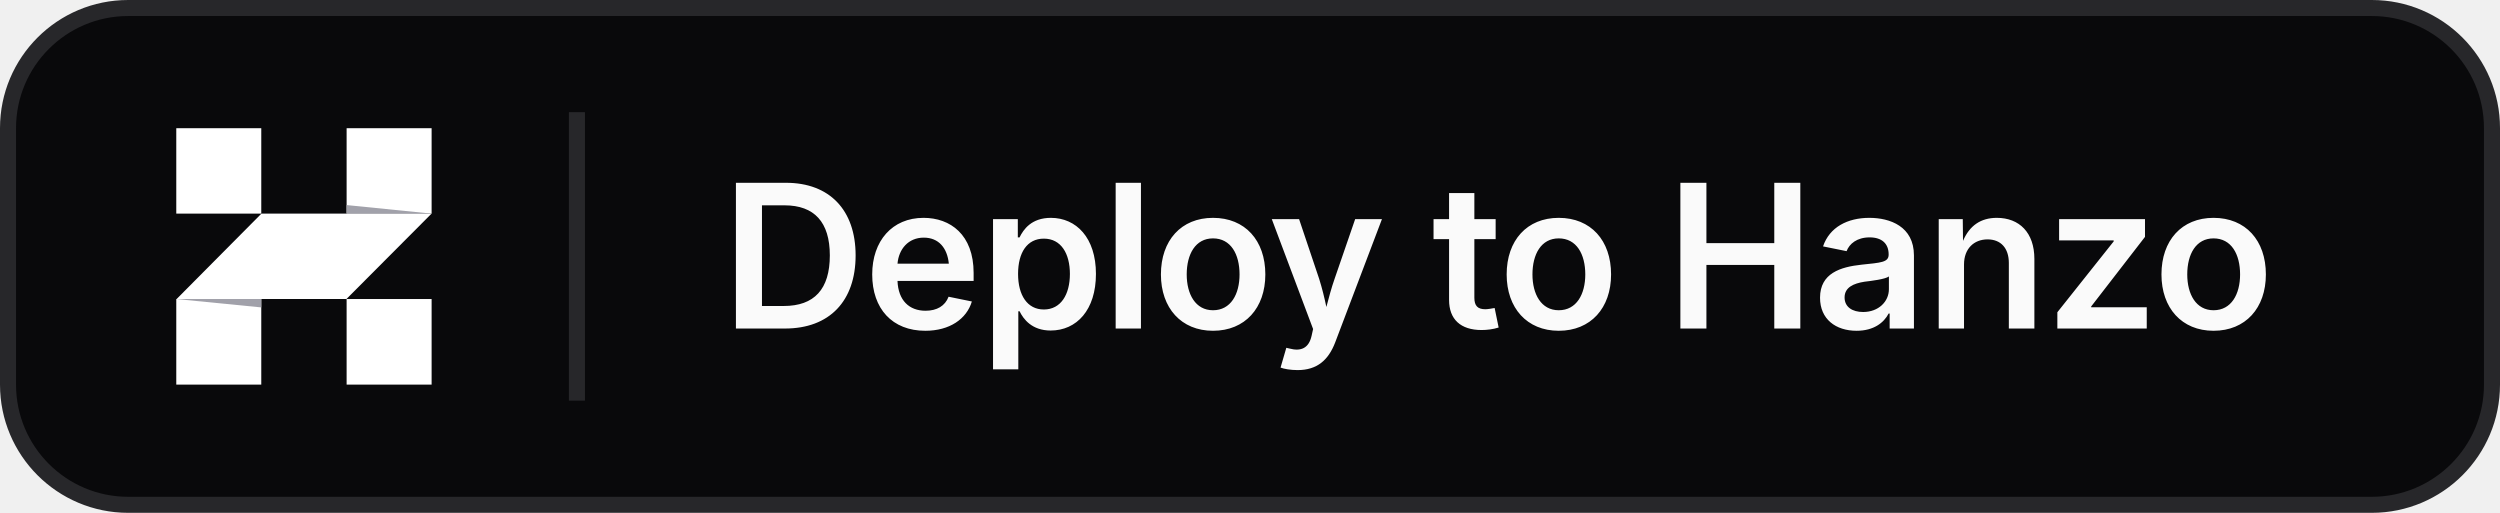
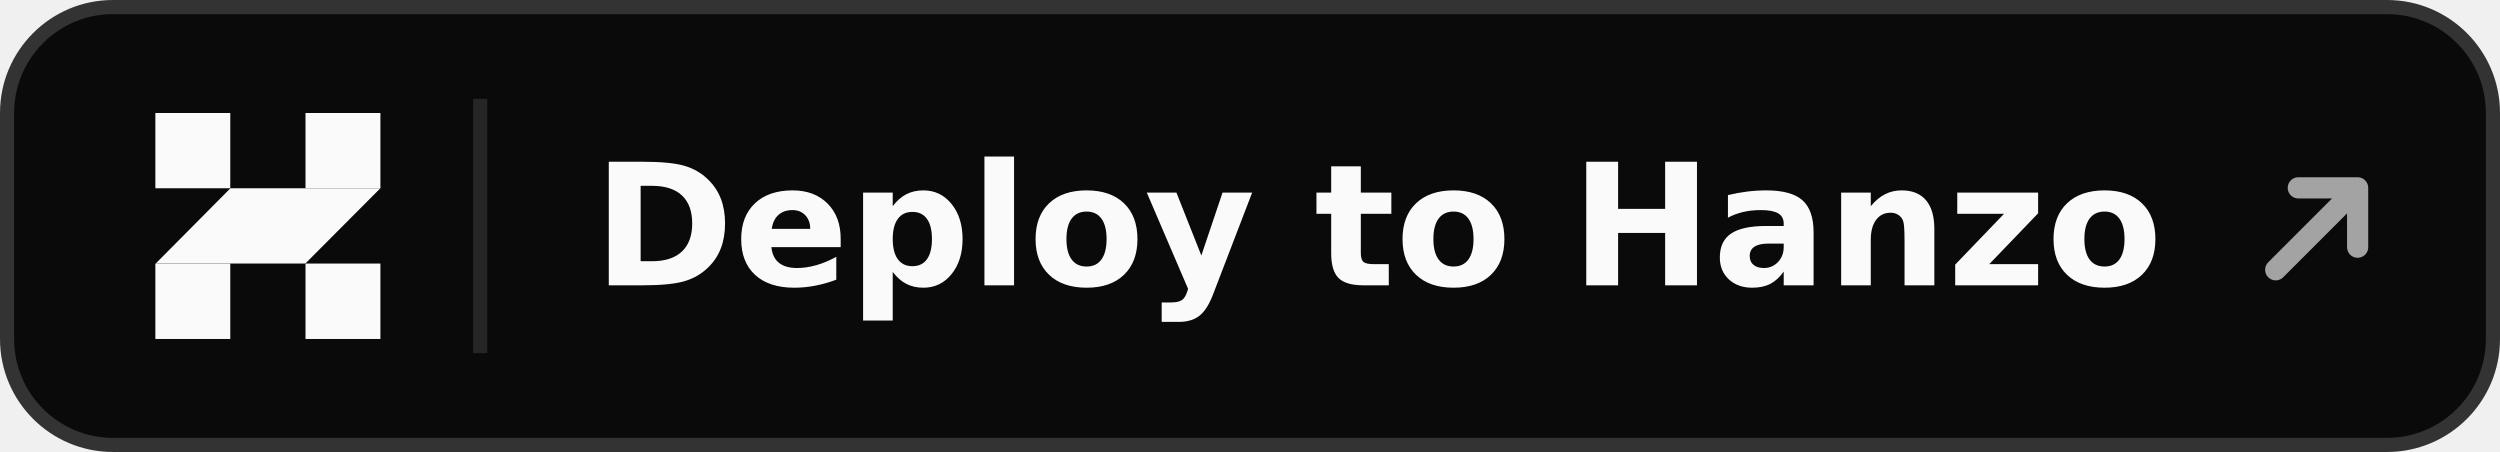
- <svg xmlns="http://www.w3.org/2000/svg" width="156" height="32" viewBox="0 0 156 32" fill="none" role="img" aria-label="Deploy to Hanzo">
-   <rect x="0.5" y="0.5" width="155" height="31" rx="7.5" fill="#09090B" stroke="#27272A" />
-   <g transform="translate(11, 8) scale(0.2388)">
-     <path d="M22.21 67V44.637H0V67H22.21Z" fill="#FFFFFF" />
-     <path d="M0 44.637L22.21 46.828V44.637H0Z" fill="#A1A1AA" />
-     <path d="M66.704 22.318H22.253L0.088 44.637H44.463L66.704 22.318Z" fill="#FFFFFF" />
-     <path d="M22.21 0H0V22.318H22.21V0Z" fill="#FFFFFF" />
-     <path d="M66.72 0H44.51V22.318H66.72V0Z" fill="#FFFFFF" />
-     <path d="M66.675 22.319L44.51 20.082V22.319H66.675Z" fill="#A1A1AA" />
-     <path d="M66.72 67V44.637H44.51V67H66.72Z" fill="#FFFFFF" />
+ <svg xmlns="http://www.w3.org/2000/svg" width="177" height="32" viewBox="0 0 177 32" fill="none" role="img" aria-label="Deploy to Hanzo">
+   <rect x="0.5" y="0.5" width="176" height="31" rx="7.5" fill="#0a0a0a" stroke="#333333" />
+   <g transform="translate(11 8) scale(0.2388)" fill="#fafafa">
+     <path d="M22.21 67V44.637H0V67H22.21Z" />
+     <path d="M66.704 22.318H22.253L0.088 44.637H44.463L66.704 22.318Z" />
+     <path d="M22.21 0H0V22.318H22.21V0Z" />
+     <path d="M66.72 0H44.51V22.318H66.72V0Z" />
+     <path d="M66.72 67V44.637H44.51V67H66.72Z" />
  </g>
-   <line x1="36" y1="7" x2="36" y2="25" stroke="#27272A" stroke-width="1" />
-   <text x="45" y="20.5" fill="#FAFAFA" font-family="-apple-system, BlinkMacSystemFont, 'Inter', 'Segoe UI', sans-serif" font-size="12.5" font-weight="600" letter-spacing="-0.15">Deploy to Hanzo</text>
+   <line x1="34" y1="7" x2="34" y2="25" stroke="#262626" stroke-width="1" />
+   <path fill="#fafafa" d="M45.357 13.157V18.495H46.166Q47.549 18.495 48.278 17.809Q49.008 17.124 49.008 15.817Q49.008 14.516 48.281 13.837Q47.555 13.157 46.166 13.157ZM43.102 11.452H45.48Q47.473 11.452 48.448 11.736Q49.424 12.02 50.121 12.7Q50.736 13.292 51.035 14.065Q51.334 14.839 51.334 15.817Q51.334 16.807 51.035 17.584Q50.736 18.36 50.121 18.952Q49.418 19.632 48.434 19.916Q47.449 20.2 45.48 20.2H43.102ZM59.52 16.901V17.499H54.615Q54.691 18.237 55.148 18.606Q55.605 18.975 56.426 18.975Q57.088 18.975 57.782 18.779Q58.477 18.583 59.209 18.184V19.802Q58.465 20.083 57.721 20.226Q56.977 20.37 56.232 20.37Q54.451 20.37 53.464 19.465Q52.477 18.559 52.477 16.925Q52.477 15.319 53.446 14.399Q54.416 13.479 56.115 13.479Q57.662 13.479 58.591 14.411Q59.52 15.343 59.52 16.901ZM57.363 16.204Q57.363 15.606 57.015 15.24Q56.666 14.874 56.104 14.874Q55.494 14.874 55.113 15.217Q54.732 15.559 54.639 16.204ZM63.205 19.251V22.696H61.107V13.637H63.205V14.598Q63.639 14.024 64.166 13.752Q64.693 13.479 65.379 13.479Q66.592 13.479 67.371 14.443Q68.15 15.407 68.15 16.925Q68.15 18.442 67.371 19.406Q66.592 20.37 65.379 20.37Q64.693 20.37 64.166 20.097Q63.639 19.825 63.205 19.251ZM64.6 15.003Q63.926 15.003 63.565 15.498Q63.205 15.993 63.205 16.925Q63.205 17.856 63.565 18.351Q63.926 18.846 64.6 18.846Q65.273 18.846 65.628 18.354Q65.982 17.862 65.982 16.925Q65.982 15.987 65.628 15.495Q65.273 15.003 64.6 15.003ZM69.697 11.083H71.795V20.2H69.697ZM76.934 14.979Q76.236 14.979 75.87 15.48Q75.504 15.981 75.504 16.925Q75.504 17.868 75.87 18.369Q76.236 18.87 76.934 18.87Q77.619 18.87 77.982 18.369Q78.346 17.868 78.346 16.925Q78.346 15.981 77.982 15.48Q77.619 14.979 76.934 14.979ZM76.934 13.479Q78.627 13.479 79.579 14.393Q80.531 15.307 80.531 16.925Q80.531 18.542 79.579 19.456Q78.627 20.37 76.934 20.37Q75.234 20.37 74.276 19.456Q73.318 18.542 73.318 16.925Q73.318 15.307 74.276 14.393Q75.234 13.479 76.934 13.479ZM81.193 13.637H83.291L85.055 18.091L86.555 13.637H88.652L85.893 20.821Q85.477 21.917 84.923 22.353Q84.369 22.79 83.461 22.79H82.248V21.413H82.904Q83.438 21.413 83.681 21.243Q83.924 21.073 84.059 20.634L84.117 20.452ZM96.346 11.774V13.637H98.508V15.137H96.346V17.921Q96.346 18.378 96.527 18.539Q96.709 18.7 97.248 18.7H98.326V20.2H96.527Q95.285 20.2 94.767 19.681Q94.248 19.163 94.248 17.921V15.137H93.205V13.637H94.248V11.774ZM102.914 14.979Q102.217 14.979 101.851 15.48Q101.484 15.981 101.484 16.925Q101.484 17.868 101.851 18.369Q102.217 18.87 102.914 18.87Q103.6 18.87 103.963 18.369Q104.326 17.868 104.326 16.925Q104.326 15.981 103.963 15.48Q103.6 14.979 102.914 14.979ZM102.914 13.479Q104.607 13.479 105.56 14.393Q106.512 15.307 106.512 16.925Q106.512 18.542 105.56 19.456Q104.607 20.37 102.914 20.37Q101.215 20.37 100.257 19.456Q99.299 18.542 99.299 16.925Q99.299 15.307 100.257 14.393Q101.215 13.479 102.914 13.479ZM112.307 11.452H114.562V14.786H117.891V11.452H120.146V20.2H117.891V16.491H114.562V20.2H112.307ZM125.197 17.247Q124.541 17.247 124.21 17.47Q123.879 17.692 123.879 18.126Q123.879 18.524 124.146 18.75Q124.412 18.975 124.887 18.975Q125.479 18.975 125.883 18.551Q126.287 18.126 126.287 17.487V17.247ZM128.402 16.456V20.2H126.287V19.227Q125.865 19.825 125.338 20.097Q124.811 20.37 124.055 20.37Q123.035 20.37 122.399 19.775Q121.764 19.18 121.764 18.231Q121.764 17.077 122.558 16.538Q123.352 15.999 125.051 15.999H126.287V15.835Q126.287 15.337 125.895 15.105Q125.502 14.874 124.67 14.874Q123.996 14.874 123.416 15.009Q122.836 15.143 122.338 15.413V13.813Q123.012 13.649 123.691 13.564Q124.371 13.479 125.051 13.479Q126.826 13.479 127.614 14.179Q128.402 14.88 128.402 16.456ZM136.951 16.204V20.2H134.842V19.55V17.141Q134.842 16.292 134.804 15.97Q134.766 15.647 134.672 15.495Q134.549 15.29 134.338 15.176Q134.127 15.061 133.857 15.061Q133.201 15.061 132.826 15.568Q132.451 16.075 132.451 16.971V20.2H130.354V13.637H132.451V14.598Q132.926 14.024 133.459 13.752Q133.992 13.479 134.637 13.479Q135.773 13.479 136.362 14.177Q136.951 14.874 136.951 16.204ZM138.574 13.637H144.299V15.102L140.842 18.7H144.299V20.2H138.428V18.735L141.885 15.137H138.574ZM149.004 14.979Q148.307 14.979 147.94 15.48Q147.574 15.981 147.574 16.925Q147.574 17.868 147.94 18.369Q148.307 18.87 149.004 18.87Q149.689 18.87 150.053 18.369Q150.416 17.868 150.416 16.925Q150.416 15.981 150.053 15.48Q149.689 14.979 149.004 14.979ZM149.004 13.479Q150.697 13.479 151.649 14.393Q152.602 15.307 152.602 16.925Q152.602 18.542 151.649 19.456Q150.697 20.37 149.004 20.37Q147.305 20.37 146.347 19.456Q145.389 18.542 145.389 16.925Q145.389 15.307 146.347 14.393Q147.305 13.479 149.004 13.479Z" />
+   <g fill="none" stroke="#a3a3a3" stroke-width="1.5" stroke-linecap="round" stroke-linejoin="round" transform="translate(159.12 10.60)">
+     <path d="M2.0 8.5L7.8 2.7M3.6 2.7H7.8V6.9" />
+   </g>
</svg>
